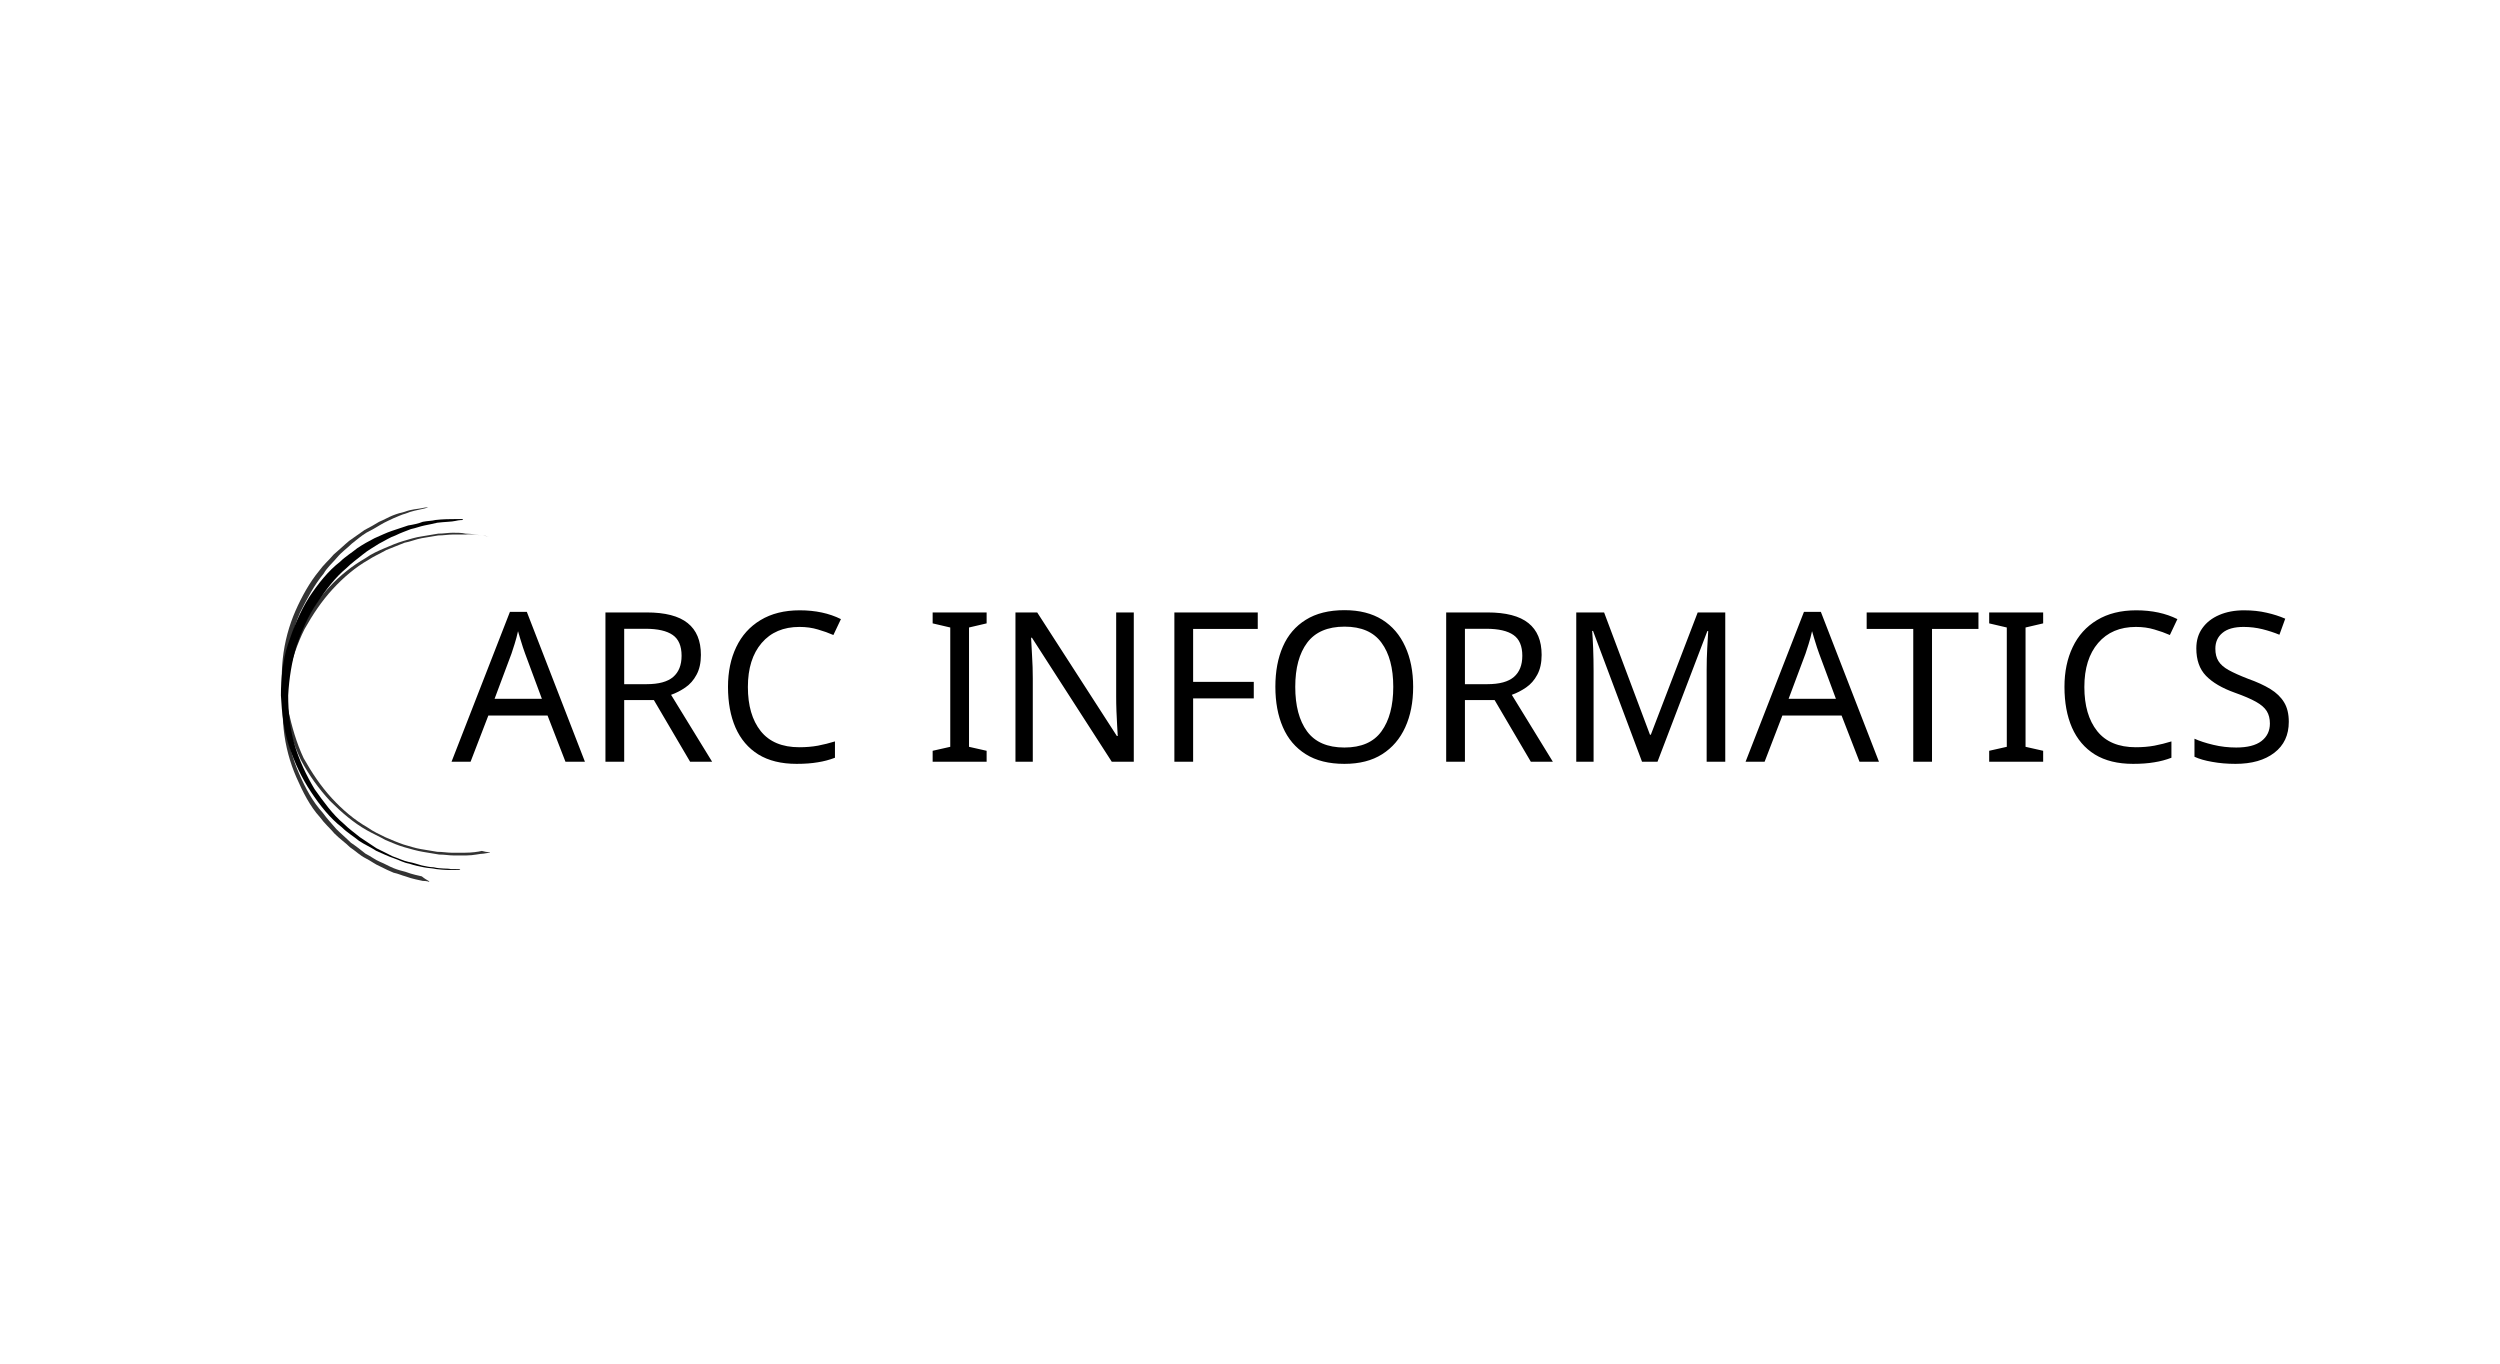
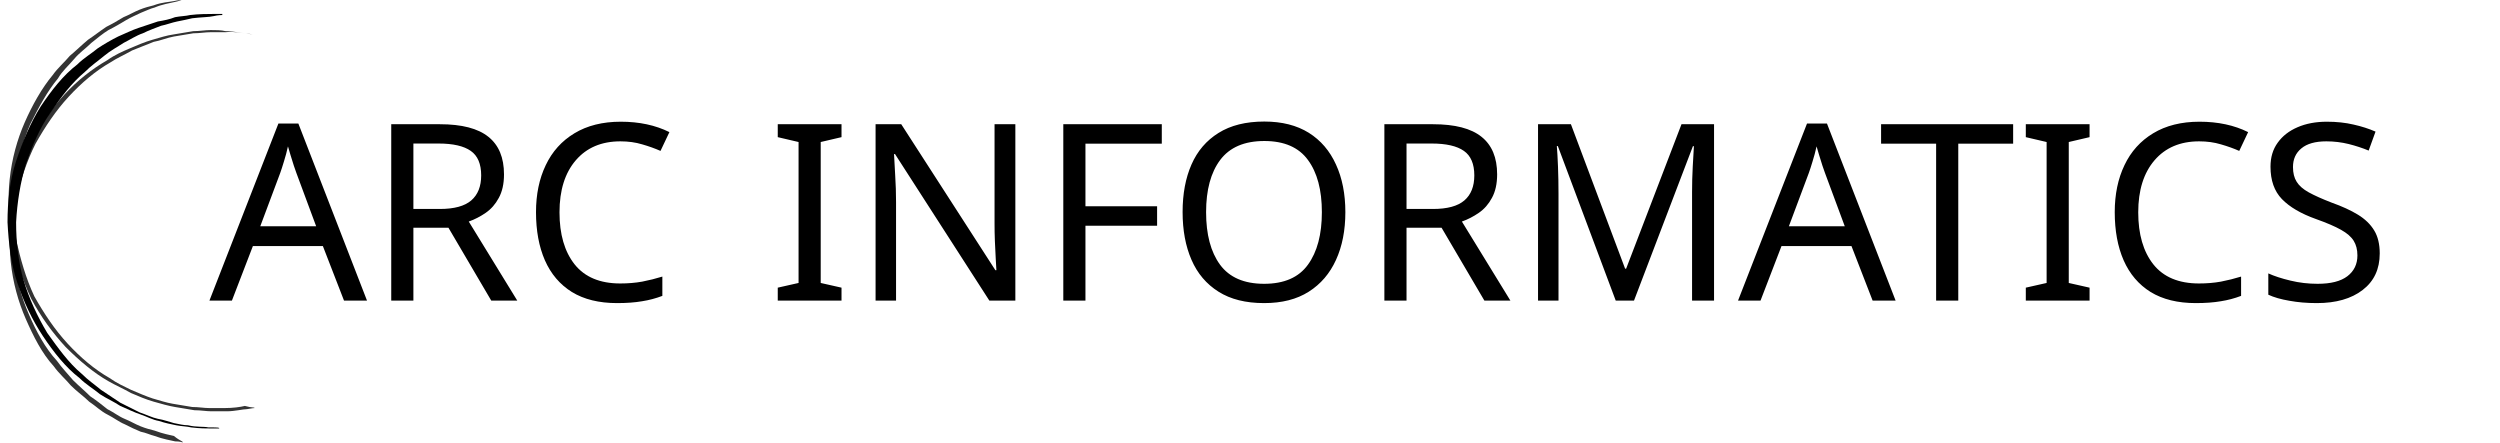
- <svg xmlns="http://www.w3.org/2000/svg" version="1.1" id="Layer_1" x="0px" y="0px" viewBox="0 0 275 150" enable-background="new 0 0 275 150" xml:space="preserve">
+ <svg xmlns="http://www.w3.org/2000/svg" version="1.1" id="Layer_1" x="0px" y="0px" viewBox="0 0 232.8 41.2" style="enable-background:new 0 0 232.8 41.2;" xml:space="preserve">
+   <style type="text/css">
+ 	.st0{opacity:0.8;}
+ 	.st1{font-family:'ArialMT';}
+ 	.st2{font-size:23px;}
+ </style>
  <g>
-     <path class="arc1" d="M50.6,95.7c0,0-0.2,0-0.7,0c-0.4,0-1.1,0-1.9-0.1c-0.4-0.1-0.9-0.1-1.4-0.2c-0.5-0.1-1-0.2-1.6-0.4   c-0.6-0.1-1.1-0.4-1.7-0.6c-0.6-0.2-1.2-0.5-1.9-0.8c-0.6-0.4-1.3-0.7-1.9-1.1c-0.6-0.5-1.3-0.9-1.9-1.5c-1.3-1-2.4-2.4-3.4-3.9   c-1-1.5-1.8-3.2-2.4-5c-0.6-1.8-0.8-3.7-0.9-5.6c0-1.9,0.2-3.9,0.8-5.7c0.6-1.8,1.3-3.5,2.3-5.1c1-1.5,2.1-2.9,3.4-3.9   c0.6-0.6,1.3-1,1.9-1.5c0.6-0.4,1.3-0.8,1.9-1.1c0.7-0.3,1.3-0.6,1.9-0.8c0.6-0.2,1.2-0.4,1.8-0.6c0.6-0.1,1.1-0.2,1.6-0.4   c0.5-0.1,1-0.1,1.4-0.2c0.8-0.1,1.7-0.1,2.1-0.1c0.4,0,0.9,0,0.9,0v0.1c0,0-0.4,0-0.8,0.1c-0.4,0.1-1.2,0.1-2,0.2   c-0.4,0.1-0.9,0.2-1.4,0.3c-0.5,0.1-1,0.3-1.5,0.4c-0.5,0.2-1.1,0.4-1.7,0.7c-0.6,0.2-1.2,0.6-1.8,0.9c-0.6,0.4-1.2,0.7-1.8,1.2   c-0.6,0.5-1.2,0.9-1.8,1.5c-1.2,1-2.2,2.3-3.2,3.8c-1,1.4-1.7,3.1-2.3,4.8c-0.5,1.7-0.8,3.5-0.9,5.4c0,1.8,0.2,3.7,0.7,5.4   c0.5,1.7,1.3,3.4,2.2,4.9c1,1.4,2,2.8,3.2,3.8c0.6,0.6,1.2,1,1.8,1.5c0.6,0.4,1.2,0.8,1.8,1.2c0.6,0.3,1.2,0.6,1.8,0.9   c0.6,0.2,1.2,0.5,1.7,0.6c0.6,0.1,1.1,0.3,1.5,0.4c0.5,0.1,0.9,0.2,1.3,0.2c0.8,0.2,1.5,0.1,1.9,0.2C50.4,95.6,50.7,95.6,50.6,95.7   L50.6,95.7z" />
+     <path d="M20.4,39.9c0,0-0.2,0-0.7,0c-0.4,0-1.1,0-1.9-0.1c-0.4-0.1-0.9-0.1-1.4-0.2c-0.5-0.1-1-0.2-1.6-0.4   c-0.6-0.1-1.1-0.4-1.7-0.6c-0.6-0.2-1.2-0.5-1.9-0.8c-0.6-0.4-1.3-0.7-1.9-1.1c-0.6-0.5-1.3-0.9-1.9-1.5c-1.3-1-2.4-2.4-3.4-3.9   s-1.8-3.2-2.4-5s-0.8-3.7-0.9-5.6c0-1.9,0.2-3.9,0.8-5.7c0.6-1.8,1.3-3.5,2.3-5.1C4.8,8.4,5.9,7,7.2,6c0.6-0.6,1.3-1,1.9-1.5   c0.6-0.4,1.3-0.8,1.9-1.1c0.7-0.3,1.3-0.6,1.9-0.8c0.6-0.2,1.2-0.4,1.8-0.6c0.6-0.1,1.1-0.2,1.6-0.4c0.5-0.1,1-0.1,1.4-0.2   c0.8-0.1,1.7-0.1,2.1-0.1c0.4,0,0.9,0,0.9,0v0.1c0,0-0.4,0-0.8,0.1c-0.4,0.1-1.2,0.1-2,0.2C17.5,1.8,17,1.9,16.5,2s-1,0.3-1.5,0.4   c-0.5,0.2-1.1,0.4-1.7,0.7c-0.6,0.2-1.2,0.6-1.8,0.9c-0.6,0.4-1.2,0.7-1.8,1.2S8.5,6.1,7.9,6.7c-1.2,1-2.2,2.3-3.2,3.8   c-1,1.4-1.7,3.1-2.3,4.8c-0.5,1.7-0.8,3.5-0.9,5.4c0,1.8,0.2,3.7,0.7,5.4c0.5,1.7,1.3,3.4,2.2,4.9c1,1.4,2,2.8,3.2,3.8   c0.6,0.6,1.2,1,1.8,1.5c0.6,0.4,1.2,0.8,1.8,1.2c0.6,0.3,1.2,0.6,1.8,0.9c0.6,0.2,1.2,0.5,1.7,0.6c0.6,0.1,1.1,0.3,1.5,0.4   c0.5,0.1,0.9,0.2,1.3,0.2c0.8,0.2,1.5,0.1,1.9,0.2C20.2,39.8,20.5,39.8,20.4,39.9L20.4,39.9z" />
  </g>
-   <g opacity="0.8">
-     <path class="arc2" d="M53.9,93.8c0,0-0.2,0-0.7,0.1c-0.4,0-1.1,0.2-1.9,0.2c-0.4,0-0.9,0-1.4,0c-0.5,0-1-0.1-1.6-0.1c-0.6-0.1-1.2-0.2-1.8-0.3   c-0.6-0.1-1.3-0.3-2-0.5c-0.7-0.2-1.4-0.5-2.1-0.8c-0.7-0.4-1.4-0.7-2.1-1.1c-1.4-0.8-2.7-1.9-4-3.2c-1.2-1.3-2.3-2.8-3.2-4.5   c-0.8-1.7-1.4-3.5-1.8-5.4c-0.3-1.8-0.4-3.8-0.2-5.7c0.2-1.9,0.7-3.7,1.4-5.3c0.7-1.6,1.6-3.2,2.6-4.4c0.5-0.7,1.1-1.2,1.6-1.8   c0.6-0.5,1.1-1,1.7-1.5c0.6-0.4,1.1-0.8,1.7-1.2c0.6-0.3,1.1-0.6,1.6-0.9c0.5-0.2,1-0.5,1.5-0.7c0.5-0.2,0.9-0.3,1.3-0.4   c0.8-0.3,1.4-0.3,1.9-0.4c0.4-0.1,0.7-0.1,0.7-0.1l0,0c0,0-0.2,0.1-0.7,0.2c-0.4,0.1-1.1,0.2-1.8,0.5c-0.4,0.1-0.8,0.3-1.3,0.5   c-0.4,0.2-0.9,0.4-1.4,0.7c-0.5,0.3-1,0.6-1.6,0.9c-0.5,0.3-1.1,0.8-1.6,1.2c-0.5,0.5-1.1,0.9-1.6,1.5c-0.5,0.6-1.1,1.1-1.5,1.8   c-1,1.2-1.8,2.7-2.6,4.3c-0.7,1.6-1.1,3.4-1.4,5.2c-0.2,1.8-0.2,3.7,0.1,5.5c0.4,1.8,0.9,3.6,1.7,5.3c0.9,1.6,1.9,3.1,3.1,4.4   c1.2,1.3,2.5,2.4,3.9,3.2c0.7,0.5,1.4,0.8,2,1.1c0.7,0.3,1.4,0.6,2,0.8c0.7,0.2,1.3,0.4,1.9,0.5c0.6,0.1,1.2,0.2,1.8,0.3   c0.6,0,1.1,0.1,1.6,0.1c0.5,0,0.9,0,1.4,0c0.8,0,1.5-0.1,1.9-0.2C53.7,93.8,53.9,93.7,53.9,93.8L53.9,93.8z" />
+   <g class="st0">
+     <path d="M23.7,38c0,0-0.2,0-0.7,0.1c-0.4,0-1.1,0.2-1.9,0.2c-0.4,0-0.9,0-1.4,0s-1-0.1-1.6-0.1c-0.6-0.1-1.2-0.2-1.8-0.3   c-0.6-0.1-1.3-0.3-2-0.5s-1.4-0.5-2.1-0.8c-0.7-0.4-1.4-0.7-2.1-1.1c-1.4-0.8-2.7-1.9-4-3.2c-1.2-1.3-2.3-2.8-3.2-4.5   c-0.8-1.7-1.4-3.5-1.8-5.4c-0.3-1.8-0.4-3.8-0.2-5.7c0.2-1.9,0.7-3.7,1.4-5.3C3,9.8,3.9,8.2,4.9,7C5.4,6.3,6,5.8,6.5,5.2   c0.6-0.5,1.1-1,1.7-1.5c0.6-0.4,1.1-0.8,1.7-1.2c0.6-0.3,1.1-0.6,1.6-0.9c0.5-0.2,1-0.5,1.5-0.7s0.9-0.3,1.3-0.4   c0.8-0.3,1.4-0.3,1.9-0.4C16.6,0,16.9,0,16.9,0l0,0c0,0-0.2,0.1-0.7,0.2c-0.4,0.1-1.1,0.2-1.8,0.5C14,0.8,13.6,1,13.1,1.2   c-0.4,0.2-0.9,0.4-1.4,0.7s-1,0.6-1.6,0.9C9.6,3.1,9,3.6,8.5,4C8,4.5,7.4,4.9,6.9,5.5S5.8,6.6,5.4,7.3c-1,1.2-1.8,2.7-2.6,4.3   c-0.7,1.6-1.1,3.4-1.4,5.2c-0.2,1.8-0.2,3.7,0.1,5.5c0.4,1.8,0.9,3.6,1.7,5.3c0.9,1.6,1.9,3.1,3.1,4.4c1.2,1.3,2.5,2.4,3.9,3.2   c0.7,0.5,1.4,0.8,2,1.1c0.7,0.3,1.4,0.6,2,0.8c0.7,0.2,1.3,0.4,1.9,0.5c0.6,0.1,1.2,0.2,1.8,0.3c0.6,0,1.1,0.1,1.6,0.1s0.9,0,1.4,0   c0.8,0,1.5-0.1,1.9-0.2C23.5,38,23.7,37.9,23.7,38L23.7,38z" />
  </g>
-   <g opacity="0.8">
-     <path class="arc3" d="M47.2,97c0,0-0.2-0.1-0.7-0.1c-0.4-0.1-1.1-0.2-1.9-0.5c-0.4-0.1-0.8-0.3-1.3-0.4c-0.5-0.2-0.9-0.4-1.5-0.7   c-0.5-0.2-1-0.6-1.6-0.9c-0.6-0.3-1.1-0.8-1.7-1.2c-0.5-0.5-1.1-0.9-1.7-1.5c-0.5-0.6-1.1-1.1-1.6-1.8c-1.1-1.2-1.9-2.8-2.6-4.4   c-0.7-1.6-1.2-3.4-1.4-5.3c-0.2-1.9-0.1-3.8,0.1-5.7c0.4-1.9,0.9-3.7,1.8-5.4c0.9-1.7,1.9-3.2,3.1-4.5c1.2-1.3,2.6-2.4,4-3.2   c0.7-0.5,1.4-0.8,2.1-1.1c0.7-0.3,1.4-0.6,2.1-0.8c0.7-0.2,1.3-0.4,2-0.5c0.6-0.1,1.2-0.2,1.8-0.3c0.6,0,1.1-0.1,1.6-0.1   c0.5,0,1,0,1.4,0.1c0.8,0,1.5,0.2,1.9,0.2c0.4,0.1,0.7,0.1,0.7,0.1l0,0c0,0-0.2,0-0.7-0.1c-0.4,0-1.1-0.2-1.9-0.1   c-0.4,0-0.9,0-1.4,0c-0.5,0-1,0.1-1.6,0.1c-0.6,0.1-1.2,0.2-1.8,0.3c-0.6,0.1-1.3,0.4-1.9,0.5c-0.7,0.3-1.3,0.5-2,0.8   c-0.7,0.4-1.4,0.7-2,1.1c-1.4,0.8-2.7,1.9-3.9,3.2c-1.2,1.3-2.2,2.8-3.1,4.4c-0.8,1.6-1.4,3.4-1.8,5.2c-0.3,1.8-0.4,3.7-0.2,5.5   c0.2,1.8,0.7,3.6,1.4,5.2c0.7,1.6,1.5,3.1,2.6,4.3c0.5,0.7,1,1.2,1.5,1.8c0.5,0.5,1.1,1,1.6,1.5c0.6,0.4,1.1,0.8,1.6,1.2   c0.6,0.3,1.1,0.7,1.6,0.9c0.5,0.2,1,0.5,1.5,0.7c0.5,0.2,0.9,0.3,1.3,0.4c0.8,0.3,1.4,0.4,1.8,0.5C47,96.9,47.3,96.9,47.2,97   L47.2,97z" />
+   <g class="st0">
+     <path d="M17,41.2c0,0-0.2-0.1-0.7-0.1c-0.4-0.1-1.1-0.2-1.9-0.5c-0.4-0.1-0.8-0.3-1.3-0.4c-0.5-0.2-0.9-0.4-1.5-0.7   c-0.5-0.2-1-0.6-1.6-0.9s-1.1-0.8-1.7-1.2c-0.5-0.5-1.1-0.9-1.7-1.5c-0.5-0.6-1.1-1.1-1.6-1.8c-1.1-1.2-1.9-2.8-2.6-4.4   c-0.7-1.6-1.2-3.4-1.4-5.3c-0.2-1.9-0.1-3.8,0.1-5.7C1.5,16.8,2,15,2.9,13.3c0.9-1.7,1.9-3.2,3.1-4.5c1.2-1.3,2.6-2.4,4-3.2   c0.7-0.5,1.4-0.8,2.1-1.1c0.7-0.3,1.4-0.6,2.1-0.8c0.7-0.2,1.3-0.4,2-0.5C16.8,3.1,17.4,3,18,2.9c0.6,0,1.1-0.1,1.6-0.1   s1,0,1.4,0.1c0.8,0,1.5,0.2,1.9,0.2c0.4,0.1,0.7,0.1,0.7,0.1l0,0c0,0-0.2,0-0.7-0.1c-0.4,0-1.1-0.2-1.9-0.1c-0.4,0-0.9,0-1.4,0   s-1,0.1-1.6,0.1c-0.6,0.1-1.2,0.2-1.8,0.3c-0.6,0.1-1.3,0.4-1.9,0.5c-0.7,0.3-1.3,0.5-2,0.8c-0.7,0.4-1.4,0.7-2,1.1   C8.9,6.6,7.6,7.7,6.4,9c-1.2,1.3-2.2,2.8-3.1,4.4c-0.8,1.6-1.4,3.4-1.8,5.2c-0.3,1.8-0.4,3.7-0.2,5.5c0.2,1.8,0.7,3.6,1.4,5.2   s1.5,3.1,2.6,4.3c0.5,0.7,1,1.2,1.5,1.8c0.5,0.5,1.1,1,1.6,1.5c0.6,0.4,1.1,0.8,1.6,1.2c0.6,0.3,1.1,0.7,1.6,0.9   c0.5,0.2,1,0.5,1.5,0.7s0.9,0.3,1.3,0.4c0.8,0.3,1.4,0.4,1.8,0.5C16.8,41.1,17.1,41.1,17,41.2L17,41.2z" />
  </g>
-   <text transform="matrix(1 0 0 1 49.6694 83.7901)">
-     <tspan x="0" y="0" font-family="'Raleway-SemiBold'" font-size="23">ARC</tspan>
-     <tspan x="46.5" y="0" font-family="'Raleway-Bold'" font-size="23"> </tspan>
-     <tspan x="52" y="0" font-family="'Raleway-Thin'" font-size="23">INFORMATICS</tspan>
-   </text>
+   <text transform="matrix(1 0 0 1 19.5027 27.9901)" class="st1 st2">ARC</text>
+   <text transform="matrix(1 0 0 1 66.0027 27.9901)" class="st1 st2"> </text>
+   <text transform="matrix(1 0 0 1 71.5027 27.9901)" class="st1 st2">INFORMATICS</text>
</svg>
